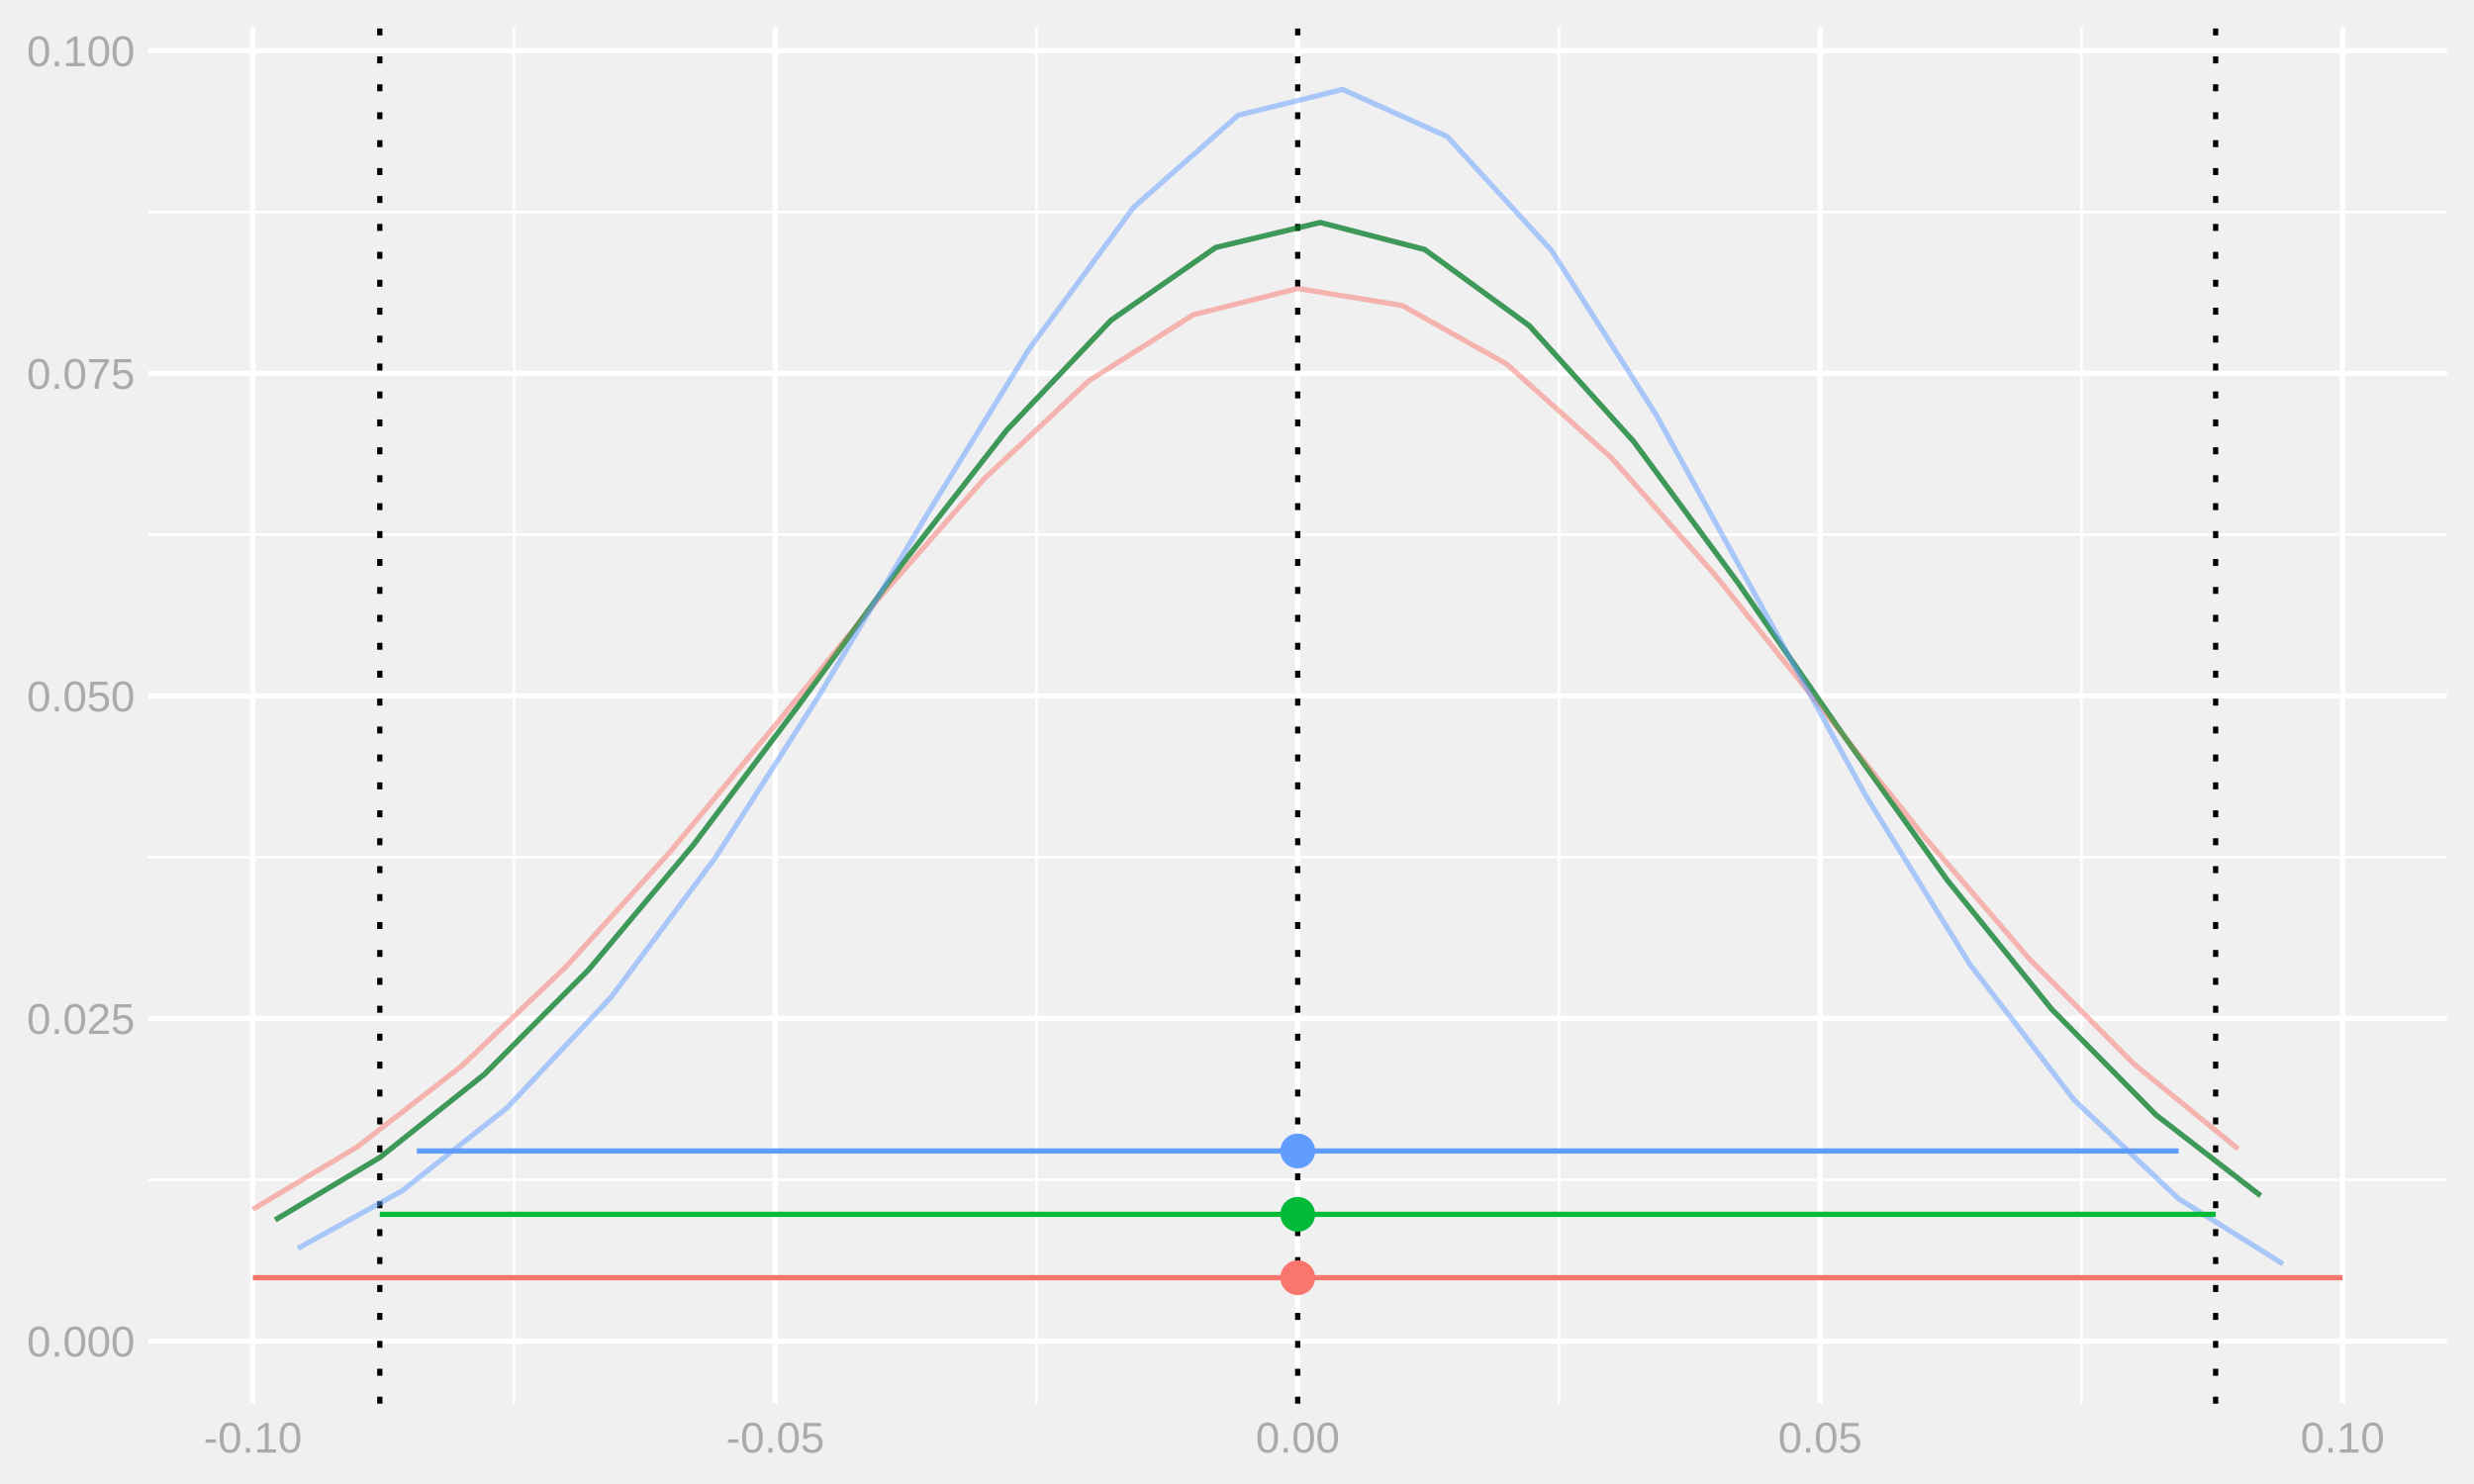
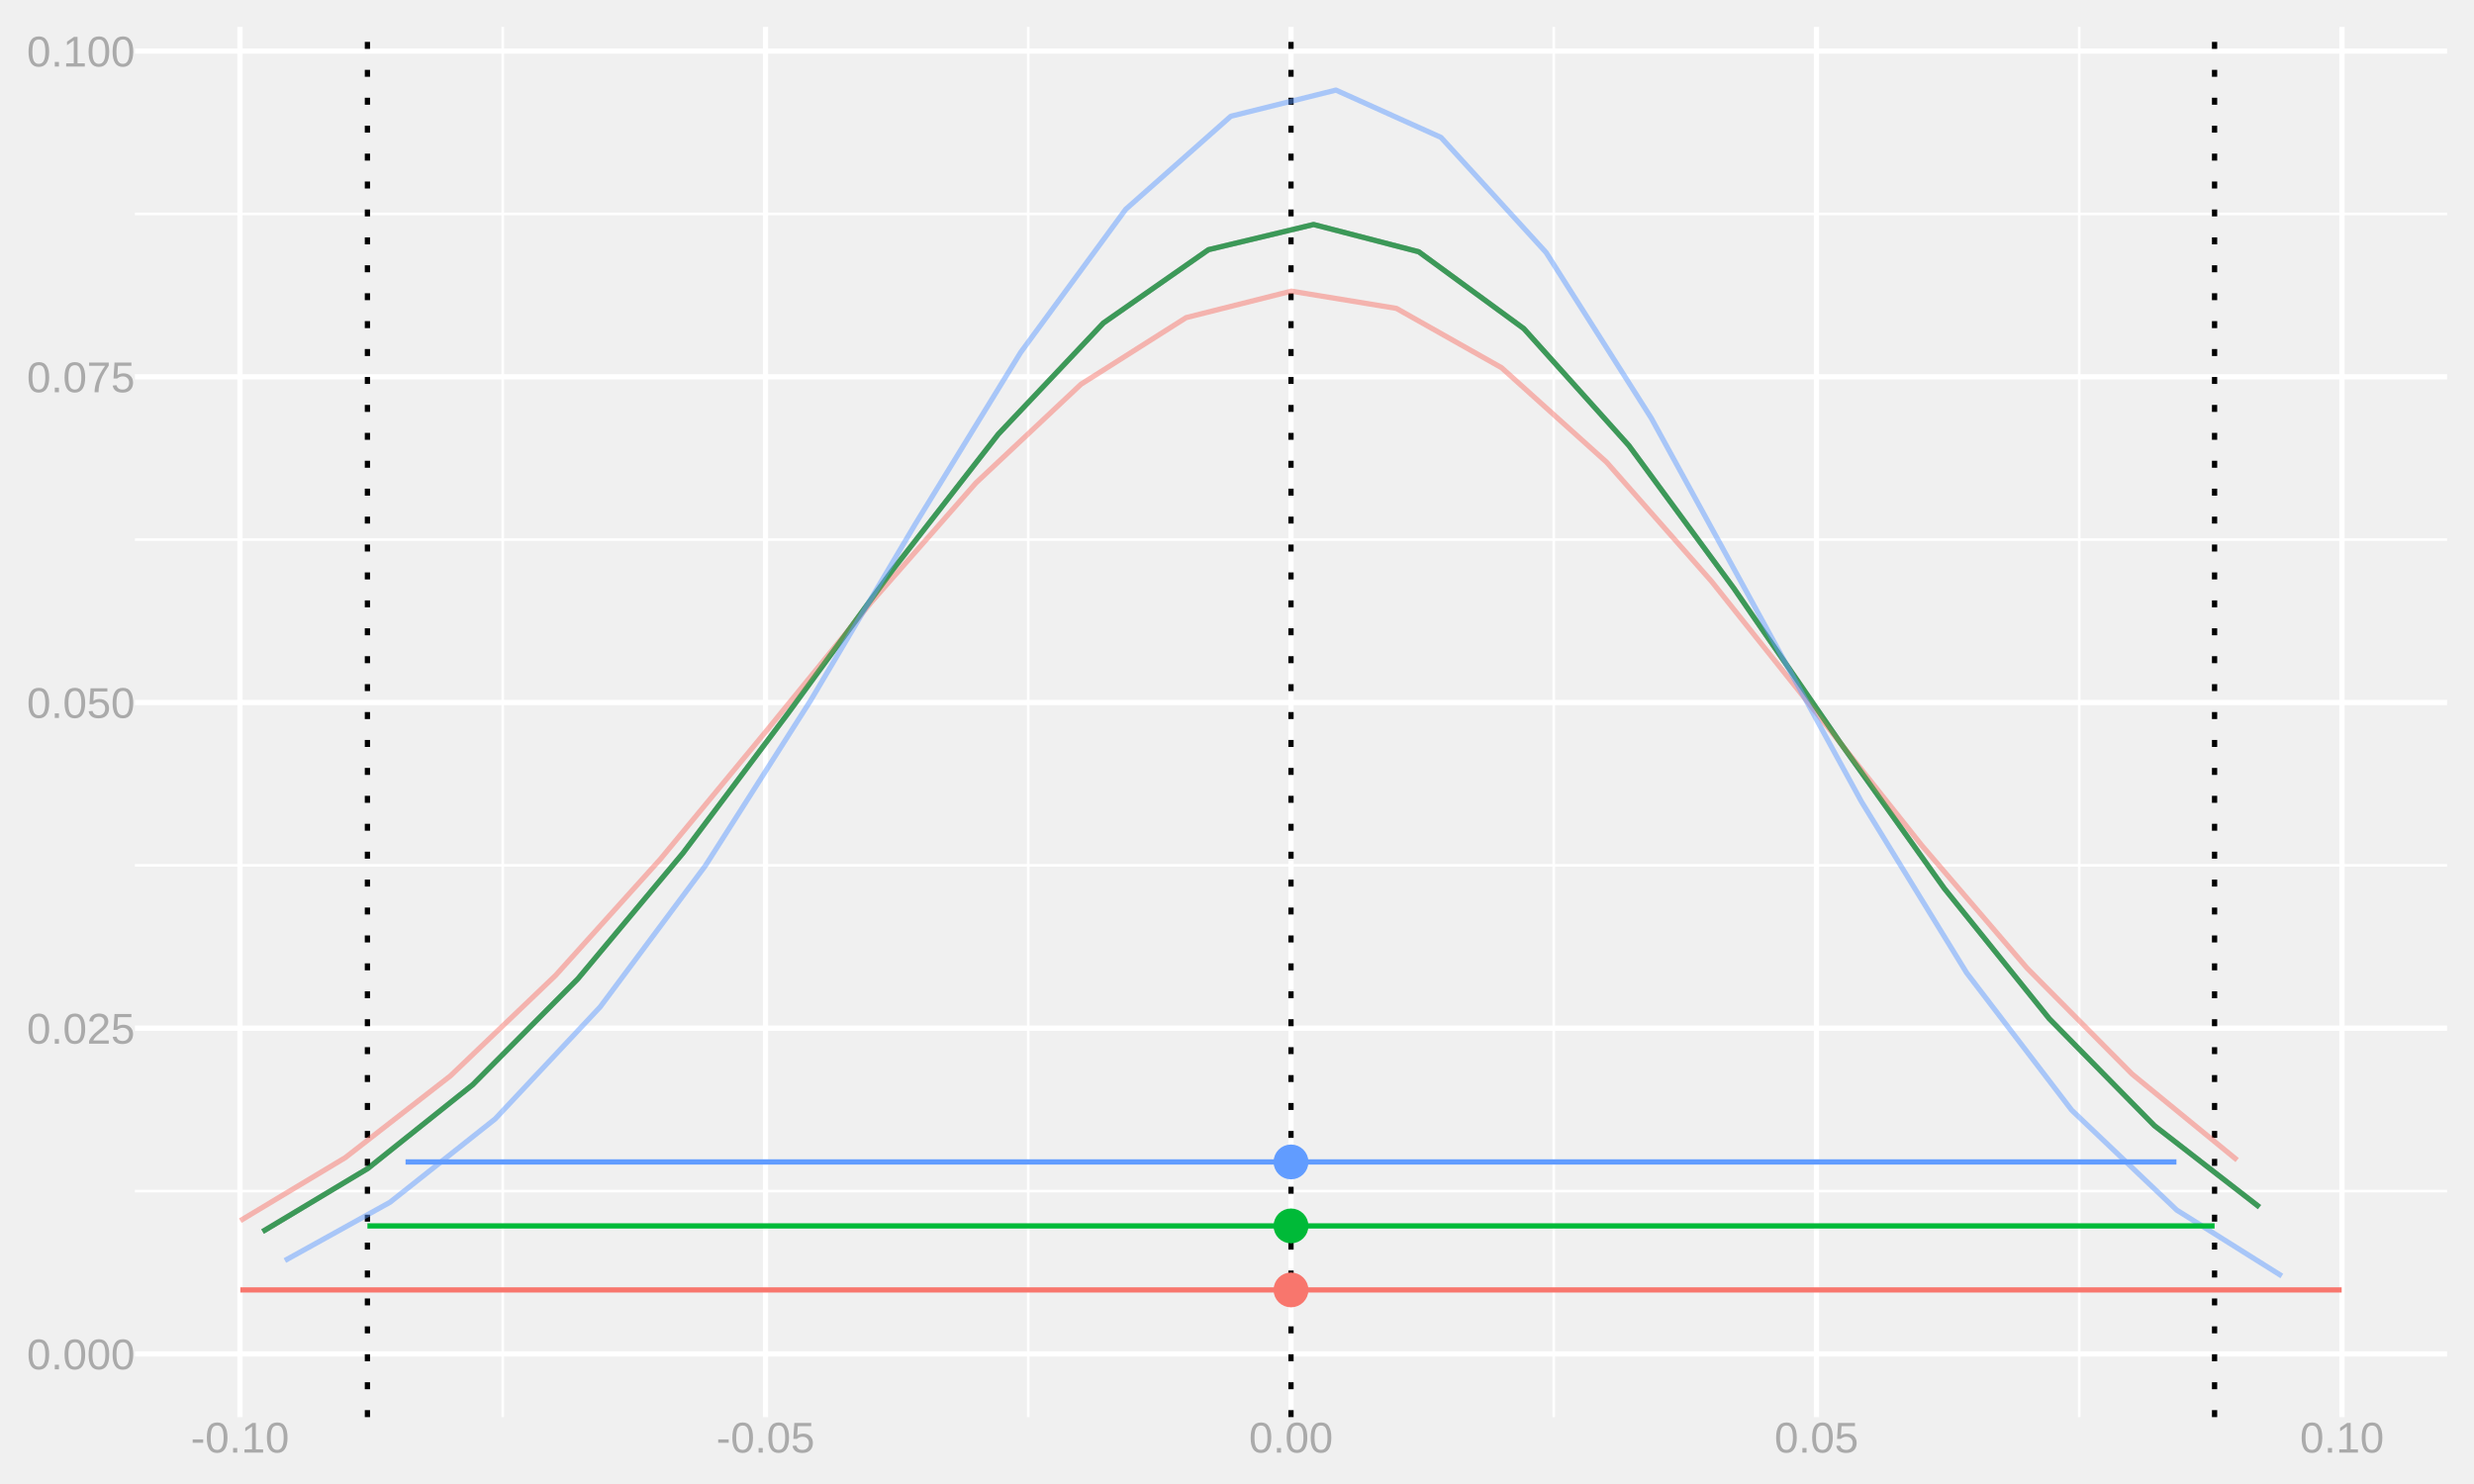
<svg xmlns="http://www.w3.org/2000/svg" width="504.00pt" height="302.40pt" viewBox="0 0 504.00 302.40">
  <g class="svglite">
    <defs>
      <style type="text/css">
    .svglite line, .svglite polyline, .svglite polygon, .svglite path, .svglite rect, .svglite circle {
      fill: none;
      stroke: #000000;
      stroke-linecap: round;
      stroke-linejoin: round;
      stroke-miterlimit: 10.00;
    }
    .svglite text {
      white-space: pre;
    }
    .svglite g.glyphgroup path {
      fill: inherit;
      stroke: none;
    }
  </style>
    </defs>
    <rect width="100%" height="100%" style="stroke: none; fill: none;" />
    <defs>
      <clipPath id="cpMC4wMHw1MDQuMDB8MC4wMHwzMDIuNDA=">
        <rect x="0.00" y="0.00" width="504.00" height="302.40" />
      </clipPath>
    </defs>
    <g clip-path="url(#cpMC4wMHw1MDQuMDB8MC4wMHwzMDIuNDA=)">
      <rect x="0.00" y="0.00" width="504.00" height="302.40" style="stroke-width: 1.07; stroke: none;" />
    </g>
    <defs>
-       <clipPath id="cpMzAuMjJ8NDk4LjUyfDUuNDh8Mjg2LjAz">
-         <rect x="30.22" y="5.48" width="468.30" height="280.55" />
+       <clipPath id="cpMjcuNDh8NDk4LjUyfDUuNDh8Mjg4Ljc3">
+         <rect x="27.48" y="5.48" width="471.04" height="283.29" />
      </clipPath>
    </defs>
-     <g clip-path="url(#cpMzAuMjJ8NDk4LjUyfDUuNDh8Mjg2LjAz)">
-       <rect x="30.22" y="5.48" width="468.30" height="280.55" style="stroke-width: 1.07; stroke: none;" />
-       <polyline points="30.22,240.41 498.52,240.41 " style="stroke-width: 0.53; stroke: #FFFFFF; stroke-linecap: butt;" />
-       <polyline points="30.22,174.68 498.52,174.68 " style="stroke-width: 0.53; stroke: #FFFFFF; stroke-linecap: butt;" />
-       <polyline points="30.22,108.94 498.52,108.94 " style="stroke-width: 0.53; stroke: #FFFFFF; stroke-linecap: butt;" />
-       <polyline points="30.22,43.21 498.52,43.21 " style="stroke-width: 0.53; stroke: #FFFFFF; stroke-linecap: butt;" />
-       <polyline points="104.72,286.03 104.72,5.48 " style="stroke-width: 0.53; stroke: #FFFFFF; stroke-linecap: butt;" />
-       <polyline points="211.15,286.03 211.15,5.48 " style="stroke-width: 0.53; stroke: #FFFFFF; stroke-linecap: butt;" />
-       <polyline points="317.59,286.03 317.59,5.48 " style="stroke-width: 0.53; stroke: #FFFFFF; stroke-linecap: butt;" />
-       <polyline points="424.02,286.03 424.02,5.48 " style="stroke-width: 0.53; stroke: #FFFFFF; stroke-linecap: butt;" />
-       <polyline points="30.22,273.28 498.52,273.28 " style="stroke-width: 1.07; stroke: #FFFFFF; stroke-linecap: butt;" />
-       <polyline points="30.22,207.54 498.52,207.54 " style="stroke-width: 1.07; stroke: #FFFFFF; stroke-linecap: butt;" />
-       <polyline points="30.22,141.81 498.52,141.81 " style="stroke-width: 1.07; stroke: #FFFFFF; stroke-linecap: butt;" />
-       <polyline points="30.22,76.08 498.52,76.08 " style="stroke-width: 1.07; stroke: #FFFFFF; stroke-linecap: butt;" />
-       <polyline points="30.22,10.34 498.52,10.34 " style="stroke-width: 1.07; stroke: #FFFFFF; stroke-linecap: butt;" />
-       <polyline points="51.51,286.03 51.51,5.48 " style="stroke-width: 1.07; stroke: #FFFFFF; stroke-linecap: butt;" />
-       <polyline points="157.94,286.03 157.94,5.48 " style="stroke-width: 1.07; stroke: #FFFFFF; stroke-linecap: butt;" />
-       <polyline points="264.37,286.03 264.37,5.48 " style="stroke-width: 1.07; stroke: #FFFFFF; stroke-linecap: butt;" />
-       <polyline points="370.80,286.03 370.80,5.48 " style="stroke-width: 1.07; stroke: #FFFFFF; stroke-linecap: butt;" />
-       <polyline points="477.23,286.03 477.23,5.48 " style="stroke-width: 1.07; stroke: #FFFFFF; stroke-linecap: butt;" />
-       <polyline points="56.08,248.58 77.37,235.87 98.66,218.93 119.94,197.57 141.23,172.19 162.52,143.97 183.80,114.90 205.09,87.66 226.37,65.23 247.66,50.43 268.95,45.34 290.23,50.84 311.52,66.35 332.81,89.97 354.09,118.80 375.38,149.59 396.67,179.31 417.95,205.63 439.24,227.21 460.53,243.65 " style="stroke-width: 1.07; stroke: #000000; stroke-opacity: 0.50; stroke-linecap: butt;" />
-       <line x1="77.37" y1="286.03" x2="77.37" y2="5.48" style="stroke-width: 1.07; stroke-dasharray: 1.42,4.27; stroke-linecap: butt;" />
-       <line x1="264.37" y1="286.03" x2="264.37" y2="5.48" style="stroke-width: 1.07; stroke-dasharray: 1.42,4.27; stroke-linecap: butt;" />
-       <line x1="451.37" y1="286.03" x2="451.37" y2="5.48" style="stroke-width: 1.07; stroke-dasharray: 1.42,4.27; stroke-linecap: butt;" />
-       <polyline points="51.51,246.42 72.79,233.69 94.08,217.20 115.36,196.94 136.65,173.41 157.94,147.76 179.22,121.73 200.51,97.55 221.80,77.61 243.08,64.15 264.37,58.79 285.66,62.25 306.94,74.19 328.23,93.25 349.52,117.33 370.80,143.92 392.09,170.61 413.37,195.35 434.66,216.75 455.95,234.12 " style="stroke-width: 1.07; stroke: #F8766D; stroke-opacity: 0.50; stroke-linecap: butt;" />
-       <polyline points="56.08,248.58 77.37,235.87 98.66,218.93 119.94,197.57 141.23,172.19 162.52,143.97 183.80,114.90 205.09,87.66 226.37,65.23 247.66,50.43 268.95,45.34 290.23,50.84 311.52,66.35 332.81,89.97 354.09,118.80 375.38,149.59 396.67,179.31 417.95,205.63 439.24,227.21 460.53,243.65 " style="stroke-width: 1.07; stroke: #00BA38; stroke-opacity: 0.50; stroke-linecap: butt;" />
-       <polyline points="60.66,254.40 81.95,242.63 103.23,225.80 124.52,203.16 145.81,174.67 167.09,141.37 188.38,105.62 209.67,71.08 230.95,42.22 252.24,23.48 273.52,18.23 294.81,27.82 316.10,51.07 337.38,84.51 358.67,123.19 379.96,161.91 401.24,196.42 422.53,224.13 443.82,244.28 465.10,257.57 " style="stroke-width: 1.07; stroke: #619CFF; stroke-opacity: 0.50; stroke-linecap: butt;" />
-       <line x1="51.51" y1="260.36" x2="477.23" y2="260.36" style="stroke-width: 1.07; stroke: #F8766D; stroke-linecap: butt;" />
-       <line x1="77.37" y1="247.45" x2="451.37" y2="247.45" style="stroke-width: 1.07; stroke: #00BA38; stroke-linecap: butt;" />
-       <line x1="84.92" y1="234.54" x2="443.82" y2="234.54" style="stroke-width: 1.07; stroke: #619CFF; stroke-linecap: butt;" />
-       <circle cx="264.37" cy="260.36" r="2.84" style="stroke-width: 1.42; stroke: #F8766D; fill: #F8766D;" />
-       <circle cx="264.37" cy="247.45" r="2.84" style="stroke-width: 1.42; stroke: #00BA38; fill: #00BA38;" />
-       <circle cx="264.37" cy="234.54" r="2.84" style="stroke-width: 1.42; stroke: #619CFF; fill: #619CFF;" />
+     <g clip-path="url(#cpMjcuNDh8NDk4LjUyfDUuNDh8Mjg4Ljc3)">
+       <rect x="27.48" y="5.48" width="471.04" height="283.29" style="stroke-width: 1.07; stroke: none;" />
+       <polyline points="27.48,242.71 498.52,242.71 " style="stroke-width: 0.53; stroke: #FFFFFF; stroke-linecap: butt;" />
+       <polyline points="27.48,176.34 498.52,176.34 " style="stroke-width: 0.53; stroke: #FFFFFF; stroke-linecap: butt;" />
+       <polyline points="27.48,109.96 498.52,109.96 " style="stroke-width: 0.53; stroke: #FFFFFF; stroke-linecap: butt;" />
+       <polyline points="27.48,43.59 498.52,43.59 " style="stroke-width: 0.53; stroke: #FFFFFF; stroke-linecap: butt;" />
+       <polyline points="102.42,288.77 102.42,5.48 " style="stroke-width: 0.53; stroke: #FFFFFF; stroke-linecap: butt;" />
+       <polyline points="209.47,288.77 209.47,5.48 " style="stroke-width: 0.53; stroke: #FFFFFF; stroke-linecap: butt;" />
+       <polyline points="316.53,288.77 316.53,5.48 " style="stroke-width: 0.53; stroke: #FFFFFF; stroke-linecap: butt;" />
+       <polyline points="423.58,288.77 423.58,5.48 " style="stroke-width: 0.53; stroke: #FFFFFF; stroke-linecap: butt;" />
+       <polyline points="27.48,275.89 498.52,275.89 " style="stroke-width: 1.07; stroke: #FFFFFF; stroke-linecap: butt;" />
+       <polyline points="27.48,209.52 498.52,209.52 " style="stroke-width: 1.07; stroke: #FFFFFF; stroke-linecap: butt;" />
+       <polyline points="27.48,143.15 498.52,143.15 " style="stroke-width: 1.07; stroke: #FFFFFF; stroke-linecap: butt;" />
+       <polyline points="27.48,76.78 498.52,76.78 " style="stroke-width: 1.07; stroke: #FFFFFF; stroke-linecap: butt;" />
+       <polyline points="27.48,10.41 498.52,10.41 " style="stroke-width: 1.07; stroke: #FFFFFF; stroke-linecap: butt;" />
+       <polyline points="48.89,288.77 48.89,5.48 " style="stroke-width: 1.07; stroke: #FFFFFF; stroke-linecap: butt;" />
+       <polyline points="155.95,288.77 155.95,5.48 " style="stroke-width: 1.07; stroke: #FFFFFF; stroke-linecap: butt;" />
+       <polyline points="263.00,288.77 263.00,5.48 " style="stroke-width: 1.07; stroke: #FFFFFF; stroke-linecap: butt;" />
+       <polyline points="370.05,288.77 370.05,5.48 " style="stroke-width: 1.07; stroke: #FFFFFF; stroke-linecap: butt;" />
+       <polyline points="477.11,288.77 477.11,5.48 " style="stroke-width: 1.07; stroke: #FFFFFF; stroke-linecap: butt;" />
+       <polyline points="53.49,250.96 74.91,238.12 96.32,221.02 117.73,199.45 139.14,173.83 160.55,145.33 181.96,115.98 203.37,88.47 224.78,65.82 246.19,50.88 267.60,45.75 289.02,51.30 310.43,66.96 331.84,90.80 353.25,119.92 374.66,151.01 396.07,181.01 417.48,207.59 438.89,229.38 460.30,245.98 " style="stroke-width: 1.07; stroke: #000000; stroke-opacity: 0.50; stroke-linecap: butt;" />
+       <line x1="74.85" y1="288.77" x2="74.85" y2="5.48" style="stroke-width: 1.07; stroke-dasharray: 1.42,4.27; stroke-linecap: butt;" />
+       <line x1="263.00" y1="288.77" x2="263.00" y2="5.48" style="stroke-width: 1.07; stroke-dasharray: 1.42,4.27; stroke-linecap: butt;" />
+       <line x1="451.15" y1="288.77" x2="451.15" y2="5.48" style="stroke-width: 1.07; stroke-dasharray: 1.42,4.27; stroke-linecap: butt;" />
+       <polyline points="48.95,248.74 70.36,235.88 91.77,219.22 113.18,198.76 134.59,175.00 156.00,149.09 177.41,122.81 198.82,98.40 220.23,78.29 241.64,64.72 263.06,59.33 284.47,62.84 305.88,74.92 327.29,94.18 348.70,118.50 370.11,145.36 391.52,172.29 412.93,197.26 434.34,218.86 455.75,236.39 " style="stroke-width: 1.07; stroke: #F8766D; stroke-opacity: 0.50; stroke-linecap: butt;" />
+       <polyline points="53.49,250.96 74.91,238.12 96.32,221.02 117.73,199.45 139.14,173.83 160.55,145.33 181.96,115.98 203.37,88.47 224.78,65.82 246.19,50.88 267.60,45.75 289.02,51.30 310.43,66.96 331.84,90.80 353.25,119.92 374.66,151.01 396.07,181.01 417.48,207.59 438.89,229.38 460.30,245.98 " style="stroke-width: 1.07; stroke: #00BA38; stroke-opacity: 0.50; stroke-linecap: butt;" />
+       <polyline points="58.04,256.86 79.45,244.99 100.87,228.01 122.28,205.17 143.69,176.42 165.10,142.80 186.51,106.71 207.92,71.82 229.33,42.65 250.74,23.69 272.15,18.36 293.56,28.00 314.97,51.45 336.39,85.19 357.80,124.24 379.21,163.35 400.62,198.21 422.03,226.21 443.44,246.58 464.85,260.01 " style="stroke-width: 1.07; stroke: #619CFF; stroke-opacity: 0.50; stroke-linecap: butt;" />
+       <line x1="48.96" y1="262.85" x2="477.04" y2="262.85" style="stroke-width: 1.07; stroke: #F8766D; stroke-linecap: butt;" />
+       <line x1="74.85" y1="249.81" x2="451.15" y2="249.81" style="stroke-width: 1.07; stroke: #00BA38; stroke-linecap: butt;" />
+       <line x1="82.62" y1="236.77" x2="443.38" y2="236.77" style="stroke-width: 1.07; stroke: #619CFF; stroke-linecap: butt;" />
+       <circle cx="263.00" cy="262.85" r="2.84" style="stroke-width: 1.42; stroke: #F8766D; fill: #F8766D;" />
+       <circle cx="263.00" cy="249.81" r="2.84" style="stroke-width: 1.42; stroke: #00BA38; fill: #00BA38;" />
+       <circle cx="263.00" cy="236.77" r="2.84" style="stroke-width: 1.42; stroke: #619CFF; fill: #619CFF;" />
    </g>
    <g clip-path="url(#cpMC4wMHw1MDQuMDB8MC4wMHwzMDIuNDA=)">
-       <text x="16.48" y="276.43" text-anchor="middle" style="font-size: 8.80px;fill: #AAAAAA; font-family: &quot;Arial&quot;;" textLength="22.00px" lengthAdjust="spacingAndGlyphs">0.000</text>
-       <text x="16.48" y="210.69" text-anchor="middle" style="font-size: 8.80px;fill: #AAAAAA; font-family: &quot;Arial&quot;;" textLength="22.00px" lengthAdjust="spacingAndGlyphs">0.025</text>
-       <text x="16.48" y="144.96" text-anchor="middle" style="font-size: 8.80px;fill: #AAAAAA; font-family: &quot;Arial&quot;;" textLength="22.00px" lengthAdjust="spacingAndGlyphs">0.050</text>
-       <text x="16.48" y="79.23" text-anchor="middle" style="font-size: 8.80px;fill: #AAAAAA; font-family: &quot;Arial&quot;;" textLength="22.00px" lengthAdjust="spacingAndGlyphs">0.075</text>
-       <text x="16.48" y="13.49" text-anchor="middle" style="font-size: 8.80px;fill: #AAAAAA; font-family: &quot;Arial&quot;;" textLength="22.00px" lengthAdjust="spacingAndGlyphs">0.100</text>
-       <text x="51.51" y="296.00" text-anchor="middle" style="font-size: 8.80px;fill: #AAAAAA; font-family: &quot;Arial&quot;;" textLength="20.03px" lengthAdjust="spacingAndGlyphs">-0.10</text>
-       <text x="157.94" y="296.00" text-anchor="middle" style="font-size: 8.80px;fill: #AAAAAA; font-family: &quot;Arial&quot;;" textLength="20.03px" lengthAdjust="spacingAndGlyphs">-0.05</text>
-       <text x="264.37" y="296.00" text-anchor="middle" style="font-size: 8.80px;fill: #AAAAAA; font-family: &quot;Arial&quot;;" textLength="17.11px" lengthAdjust="spacingAndGlyphs">0.00</text>
-       <text x="370.80" y="296.00" text-anchor="middle" style="font-size: 8.80px;fill: #AAAAAA; font-family: &quot;Arial&quot;;" textLength="17.11px" lengthAdjust="spacingAndGlyphs">0.05</text>
-       <text x="477.23" y="296.00" text-anchor="middle" style="font-size: 8.80px;fill: #AAAAAA; font-family: &quot;Arial&quot;;" textLength="17.11px" lengthAdjust="spacingAndGlyphs">0.10</text>
+       <text x="16.48" y="279.04" text-anchor="middle" style="font-size: 8.80px;fill: #AAAAAA; font-family: &quot;Arial&quot;;" textLength="22.00px" lengthAdjust="spacingAndGlyphs">0.000</text>
+       <text x="16.48" y="212.67" text-anchor="middle" style="font-size: 8.80px;fill: #AAAAAA; font-family: &quot;Arial&quot;;" textLength="22.00px" lengthAdjust="spacingAndGlyphs">0.025</text>
+       <text x="16.48" y="146.30" text-anchor="middle" style="font-size: 8.80px;fill: #AAAAAA; font-family: &quot;Arial&quot;;" textLength="22.00px" lengthAdjust="spacingAndGlyphs">0.050</text>
+       <text x="16.48" y="79.93" text-anchor="middle" style="font-size: 8.80px;fill: #AAAAAA; font-family: &quot;Arial&quot;;" textLength="22.00px" lengthAdjust="spacingAndGlyphs">0.075</text>
+       <text x="16.48" y="13.56" text-anchor="middle" style="font-size: 8.80px;fill: #AAAAAA; font-family: &quot;Arial&quot;;" textLength="22.00px" lengthAdjust="spacingAndGlyphs">0.100</text>
+       <text x="48.89" y="296.00" text-anchor="middle" style="font-size: 8.80px;fill: #AAAAAA; font-family: &quot;Arial&quot;;" textLength="20.03px" lengthAdjust="spacingAndGlyphs">-0.10</text>
+       <text x="155.95" y="296.00" text-anchor="middle" style="font-size: 8.80px;fill: #AAAAAA; font-family: &quot;Arial&quot;;" textLength="20.03px" lengthAdjust="spacingAndGlyphs">-0.05</text>
+       <text x="263.00" y="296.00" text-anchor="middle" style="font-size: 8.80px;fill: #AAAAAA; font-family: &quot;Arial&quot;;" textLength="17.11px" lengthAdjust="spacingAndGlyphs">0.00</text>
+       <text x="370.05" y="296.00" text-anchor="middle" style="font-size: 8.80px;fill: #AAAAAA; font-family: &quot;Arial&quot;;" textLength="17.11px" lengthAdjust="spacingAndGlyphs">0.05</text>
+       <text x="477.11" y="296.00" text-anchor="middle" style="font-size: 8.80px;fill: #AAAAAA; font-family: &quot;Arial&quot;;" textLength="17.11px" lengthAdjust="spacingAndGlyphs">0.10</text>
    </g>
  </g>
</svg>
